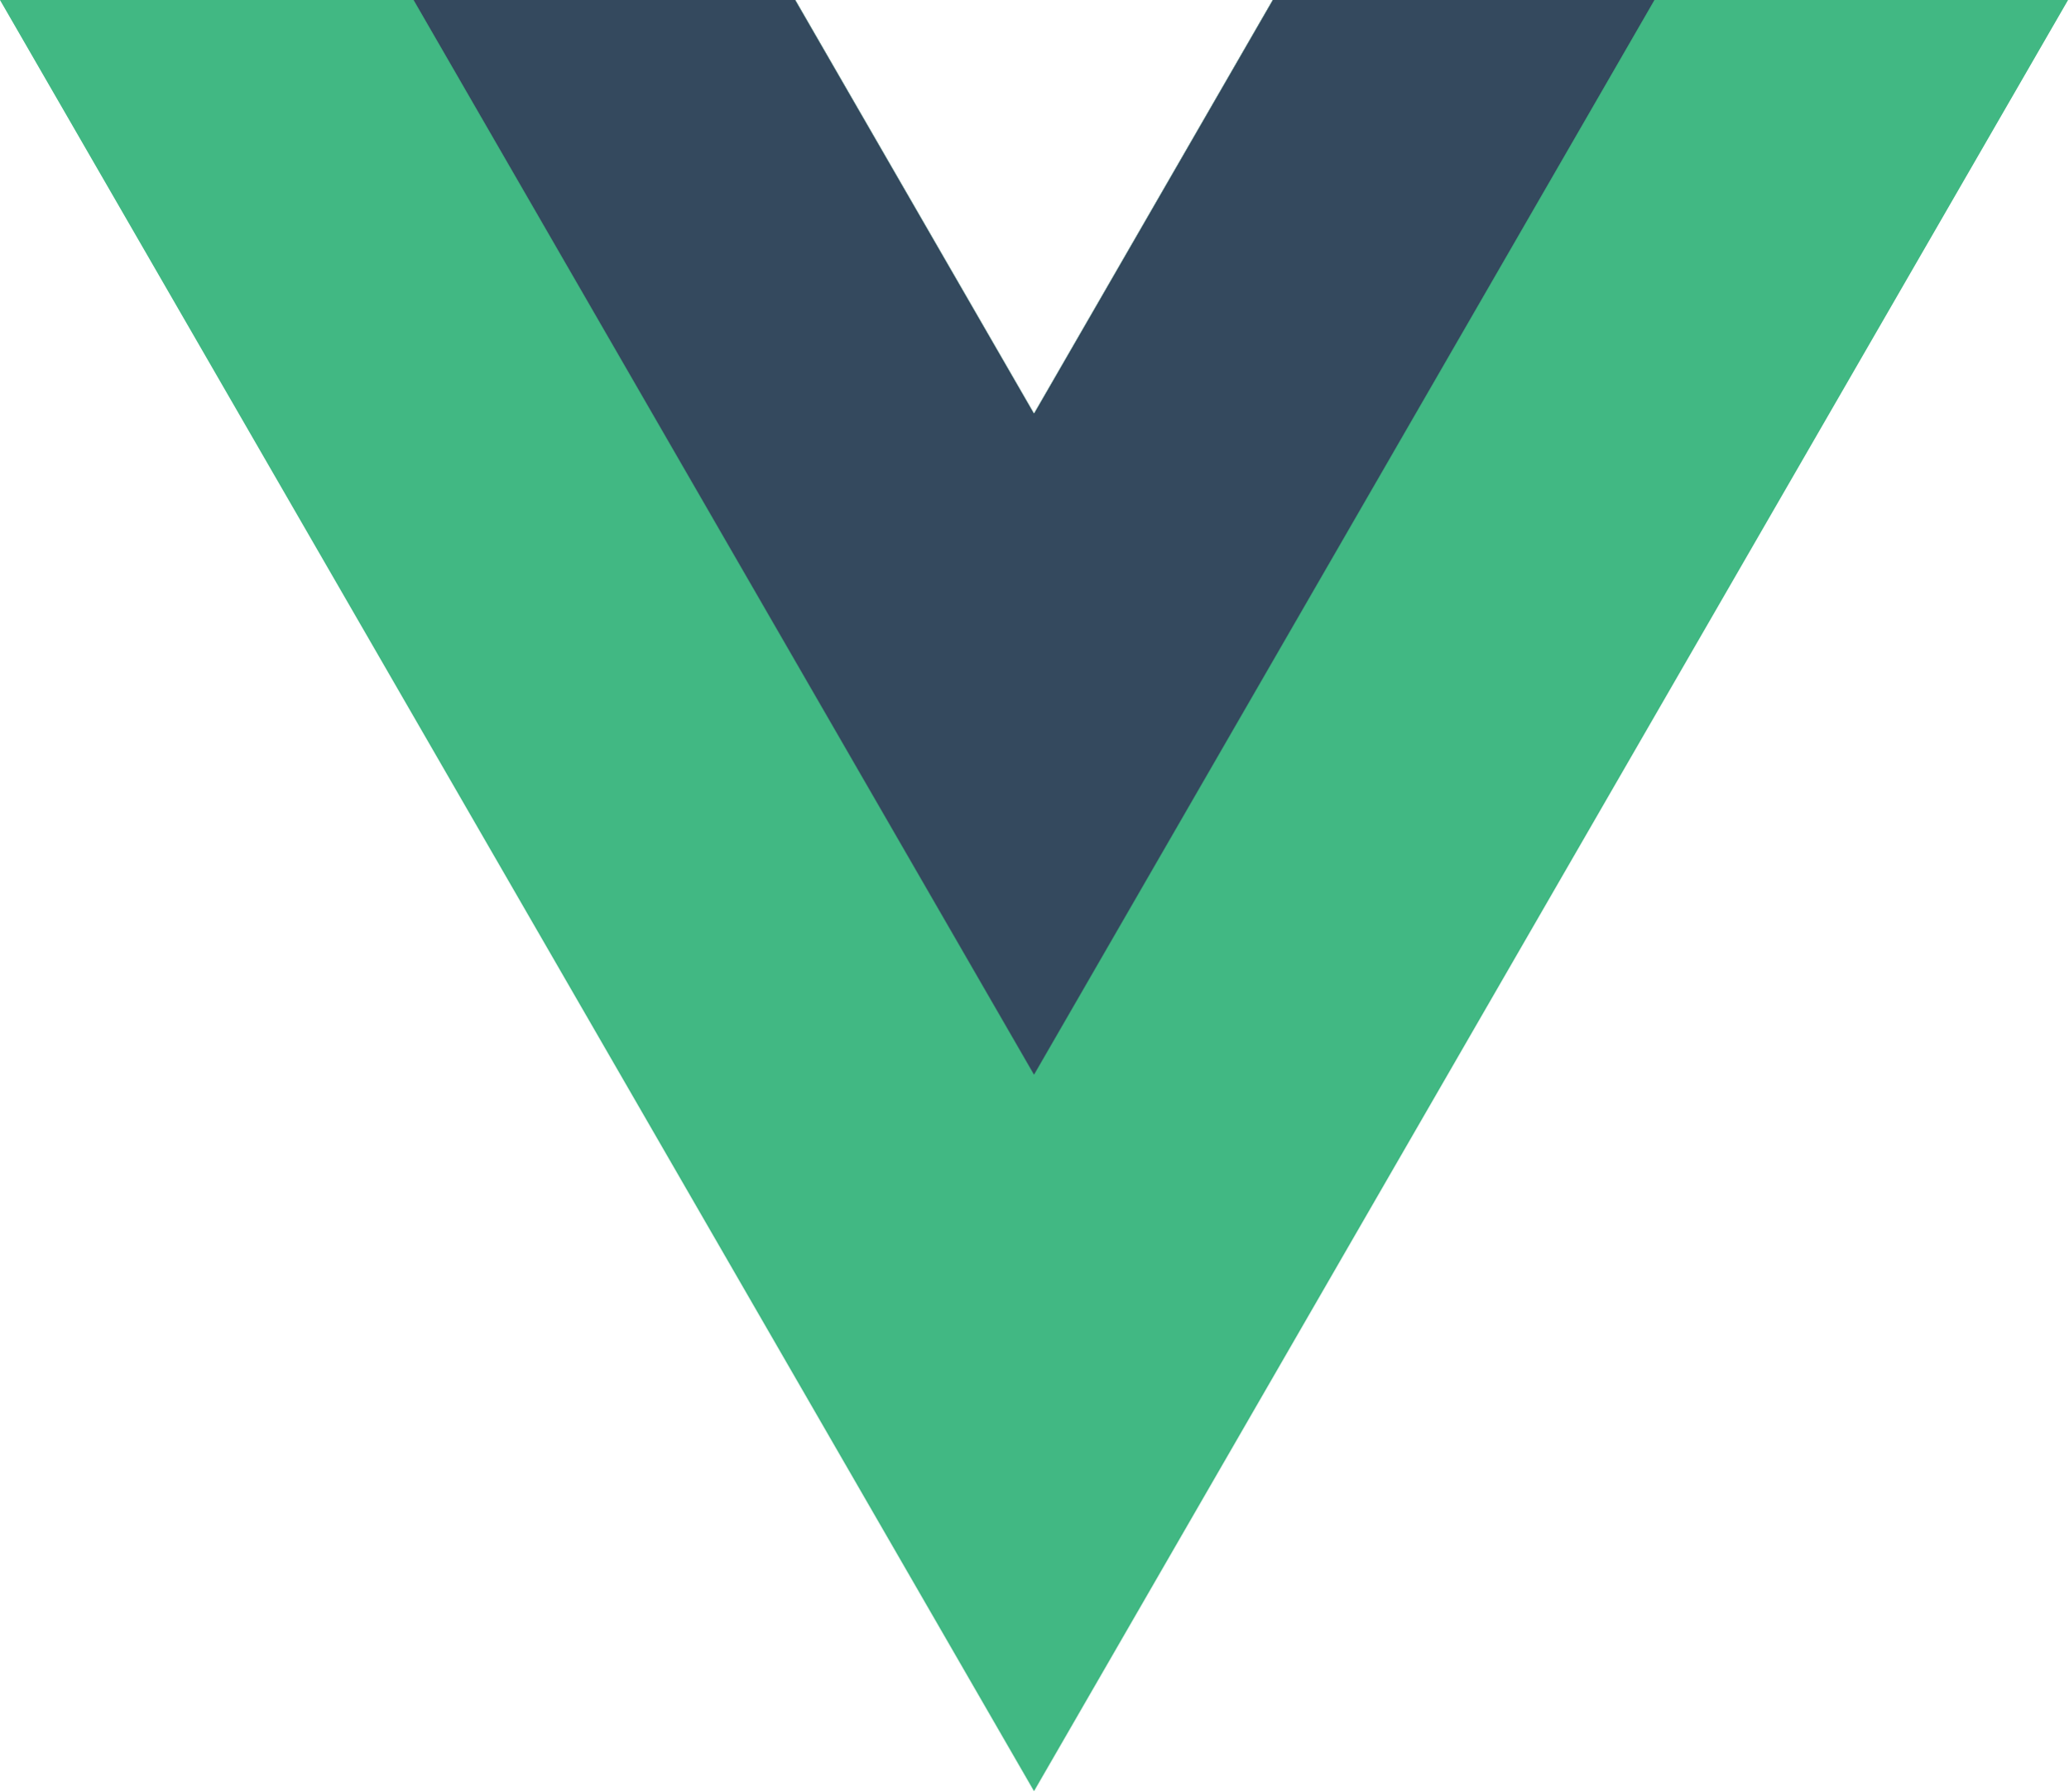
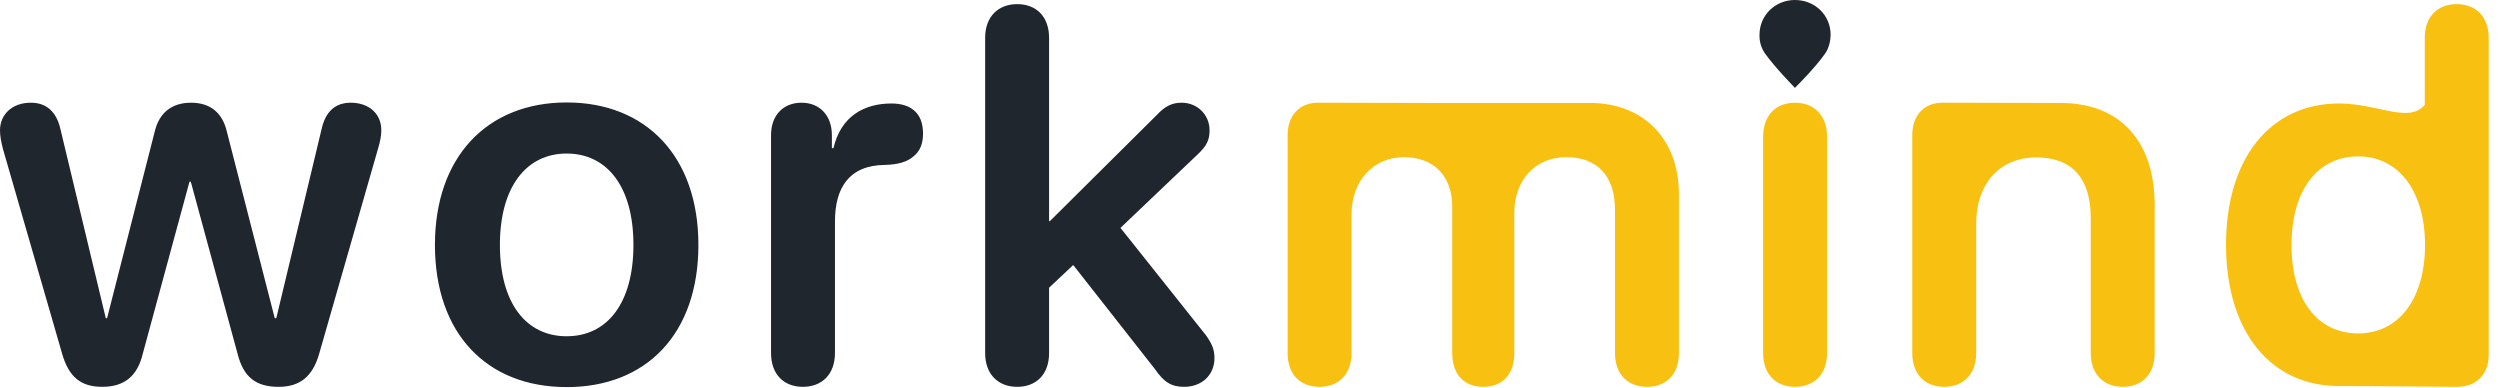
- <svg xmlns="http://www.w3.org/2000/svg" viewBox="0 0 261.76 226.69">
-   <path d="M161.096.001l-30.225 52.351L100.647.001H-.005l130.877 226.688L261.749.001z" fill="#41b883" />
-   <path d="M161.096.001l-30.225 52.351L100.647.001H52.346l78.526 136.01L209.398.001z" fill="#34495e" />
+ <svg xmlns="http://www.w3.org/2000/svg" width="155" height="24" viewBox="0 0 155 24" fill="none">
+   <path d="M81.806 23.983C82.984 23.983 83.796 23.215 83.796 21.887V13.28C83.796 11.232 85.133 9.744 87.044 9.744C88.891 9.744 90.037 10.912 90.037 12.799V21.887C90.037 23.215 90.769 23.983 91.963 23.983C93.141 23.983 93.889 23.215 93.889 21.887V13.184C93.889 11.152 95.195 9.744 97.105 9.744C99.048 9.744 100.13 10.928 100.13 13.008V21.887C100.13 23.215 100.926 23.983 102.12 23.983C103.298 23.983 104.094 23.215 104.094 21.887V12.032C104.094 8.64 101.913 6.384 98.586 6.384H88.524C86.232 6.384 82.841 6.367 81.727 6.367C80.612 6.367 79.832 7.103 79.832 8.399V21.887C79.832 23.215 80.612 23.983 81.806 23.983ZM111.288 23.983C112.498 23.983 113.278 23.183 113.278 21.887V8.48C113.278 7.184 112.498 6.368 111.288 6.368C110.079 6.368 109.314 7.184 109.314 8.464V21.887C109.314 23.183 110.078 23.983 111.288 23.983H111.288ZM120.536 23.983C121.698 23.983 122.526 23.231 122.526 21.887V13.839C122.526 11.408 123.975 9.76 126.251 9.76C128.512 9.76 129.626 11.104 129.626 13.504V21.887C129.626 23.231 130.454 23.983 131.616 23.983C132.778 23.983 133.59 23.231 133.59 21.887V12.704C133.59 8.784 131.473 6.384 127.748 6.384C125.153 6.384 121.618 6.367 120.456 6.367C119.278 6.367 118.562 7.151 118.562 8.383V21.887C118.562 23.231 119.374 23.983 120.536 23.983H120.536ZM145.019 23.935C147.63 23.935 151.196 23.983 152.342 23.983C153.488 23.983 154.3 23.263 154.3 21.983V2.352C154.3 1.008 153.472 0.256 152.31 0.256C151.148 0.256 150.336 1.008 150.336 2.352V6.498C149.349 7.68 147.438 6.416 145.019 6.416C140.768 6.416 138.014 9.808 138.014 15.168C138.014 20.559 140.768 23.935 145.019 23.935ZM146.213 20.671C143.65 20.671 142.074 18.559 142.074 15.184C142.074 11.824 143.666 9.696 146.213 9.696C148.712 9.696 150.352 11.856 150.352 15.184C150.352 18.544 148.712 20.671 146.213 20.671Z" fill="#F8C011" />
+   <path d="M109.423 3.306C109.193 2.969 109.076 2.568 109.089 2.16C109.089 0.944 110.06 0 111.286 0C112.528 0 113.499 0.944 113.499 2.16C113.499 2.492 113.401 2.972 113.168 3.306C112.515 4.243 111.286 5.447 111.286 5.447C111.286 5.447 110.051 4.189 109.423 3.306Z" fill="#20262E" />
+   <path d="M6.336 23.983C7.705 23.983 8.517 23.327 8.851 21.935L11.749 11.264H11.829L14.726 21.919C15.092 23.375 15.856 23.984 17.273 23.984C18.61 23.984 19.39 23.328 19.788 21.936L23.434 9.232C23.577 8.752 23.641 8.416 23.641 8.064C23.641 7.056 22.877 6.368 21.747 6.368C20.776 6.368 20.171 6.928 19.932 8.032L17.13 19.727H17.034L14.073 8.192C13.803 6.992 13.038 6.368 11.844 6.368C10.634 6.368 9.854 7.008 9.584 8.192L6.639 19.727H6.559L3.757 8.048C3.518 6.944 2.897 6.368 1.91 6.368C0.78 6.368 0 7.072 0 8.08C0 8.432 0.064 8.768 0.191 9.264L3.853 21.935C4.266 23.359 4.999 23.983 6.336 23.983ZM35.134 24C40.085 24 43.301 20.688 43.301 15.184C43.301 9.696 40.053 6.352 35.134 6.352C30.214 6.352 26.966 9.712 26.966 15.184C26.966 20.687 30.182 23.999 35.133 23.999L35.134 24ZM35.134 20.848C32.618 20.848 30.994 18.8 30.994 15.184C30.994 11.584 32.634 9.52 35.134 9.52C37.649 9.52 39.273 11.584 39.273 15.184C39.273 18.799 37.649 20.847 35.133 20.847L35.134 20.848ZM49.778 23.983C50.972 23.983 51.768 23.199 51.768 21.887V13.728C51.768 11.663 52.628 10.24 54.888 10.224C55.668 10.207 56.258 10.032 56.639 9.696C57.037 9.376 57.228 8.912 57.228 8.288C57.228 7.632 57.037 7.152 56.671 6.848C56.369 6.576 55.891 6.416 55.27 6.416C53.583 6.416 52.136 7.201 51.675 9.185H51.577V8.384C51.577 7.136 50.797 6.368 49.698 6.368C48.568 6.368 47.804 7.136 47.804 8.384V21.887C47.804 23.199 48.584 23.983 49.778 23.983ZM63.069 23.983C64.231 23.983 65.043 23.231 65.043 21.887V17.839L66.54 16.431L71.602 22.879C72.175 23.711 72.637 23.983 73.417 23.983C74.516 23.983 75.296 23.247 75.296 22.207C75.296 21.695 75.168 21.343 74.754 20.767L69.469 14.128L74.277 9.552C74.818 9.04 74.993 8.672 74.993 8.08C74.993 7.12 74.245 6.368 73.258 6.368C72.653 6.368 72.223 6.592 71.714 7.136L65.091 13.711H65.043V2.352C65.043 1.008 64.231 0.256 63.069 0.256C61.907 0.256 61.079 1.008 61.079 2.352V21.887C61.079 23.231 61.907 23.983 63.069 23.983H63.069Z" fill="#20262E" />
</svg>
